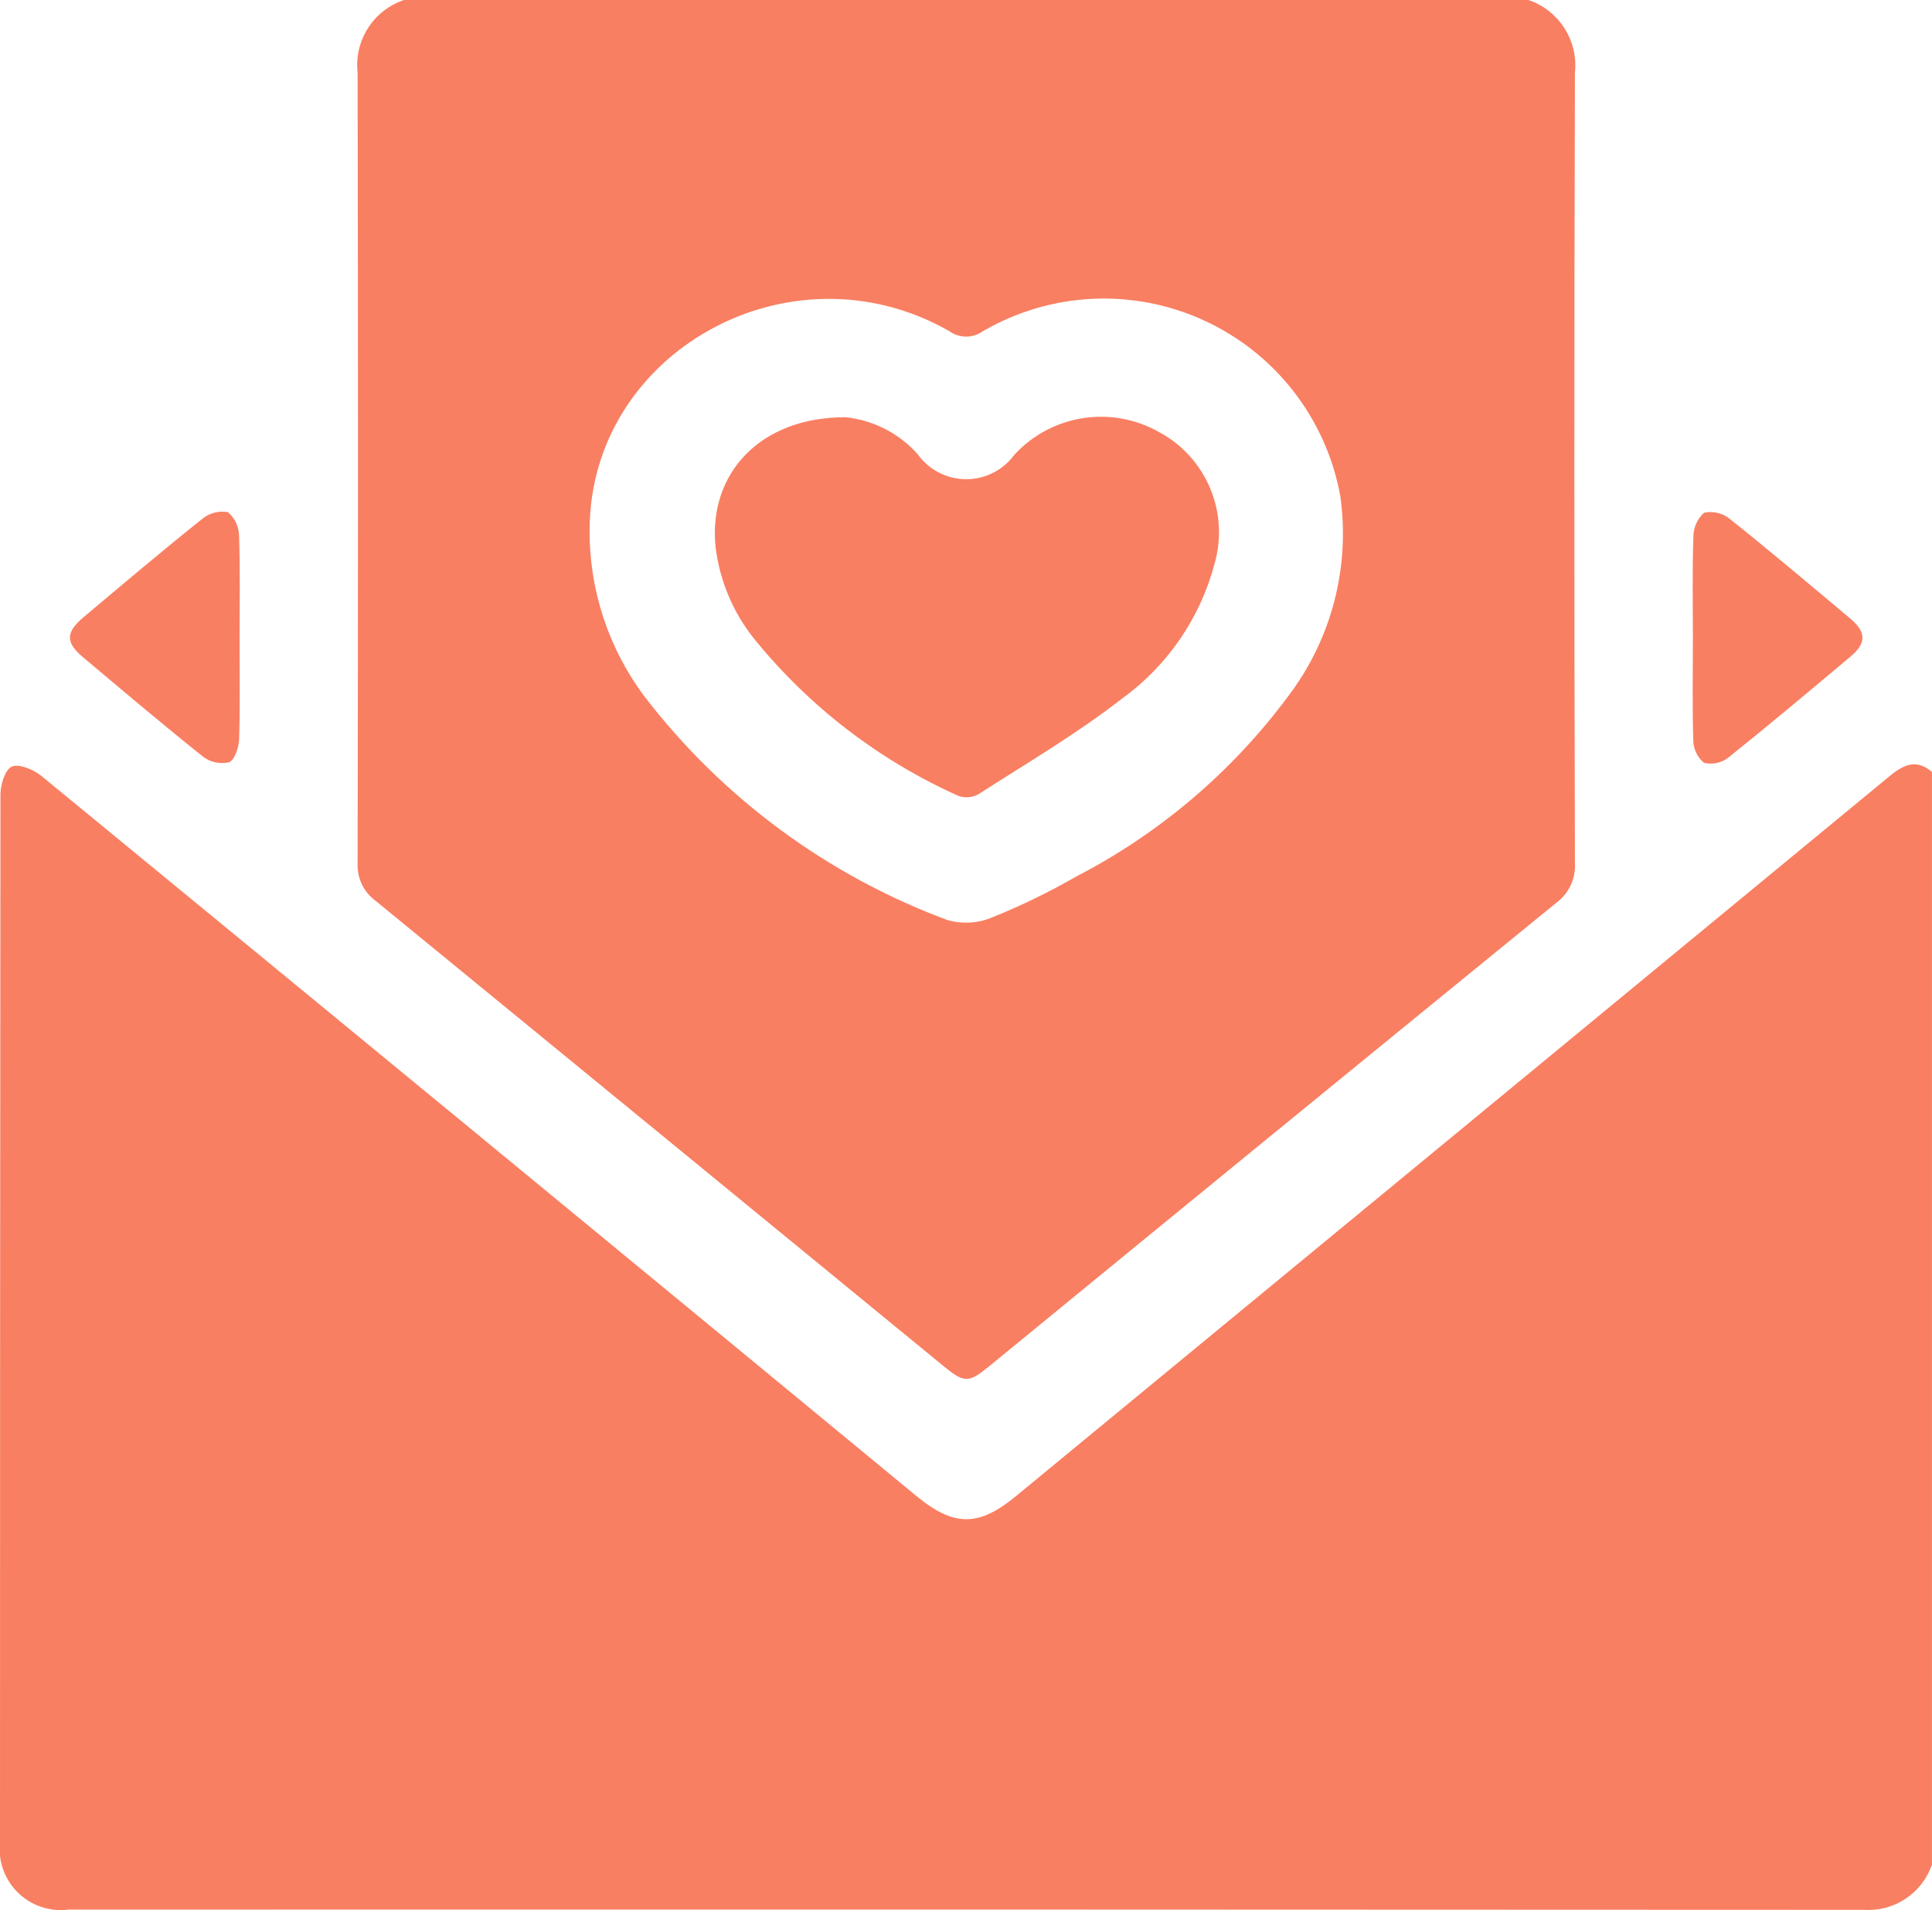
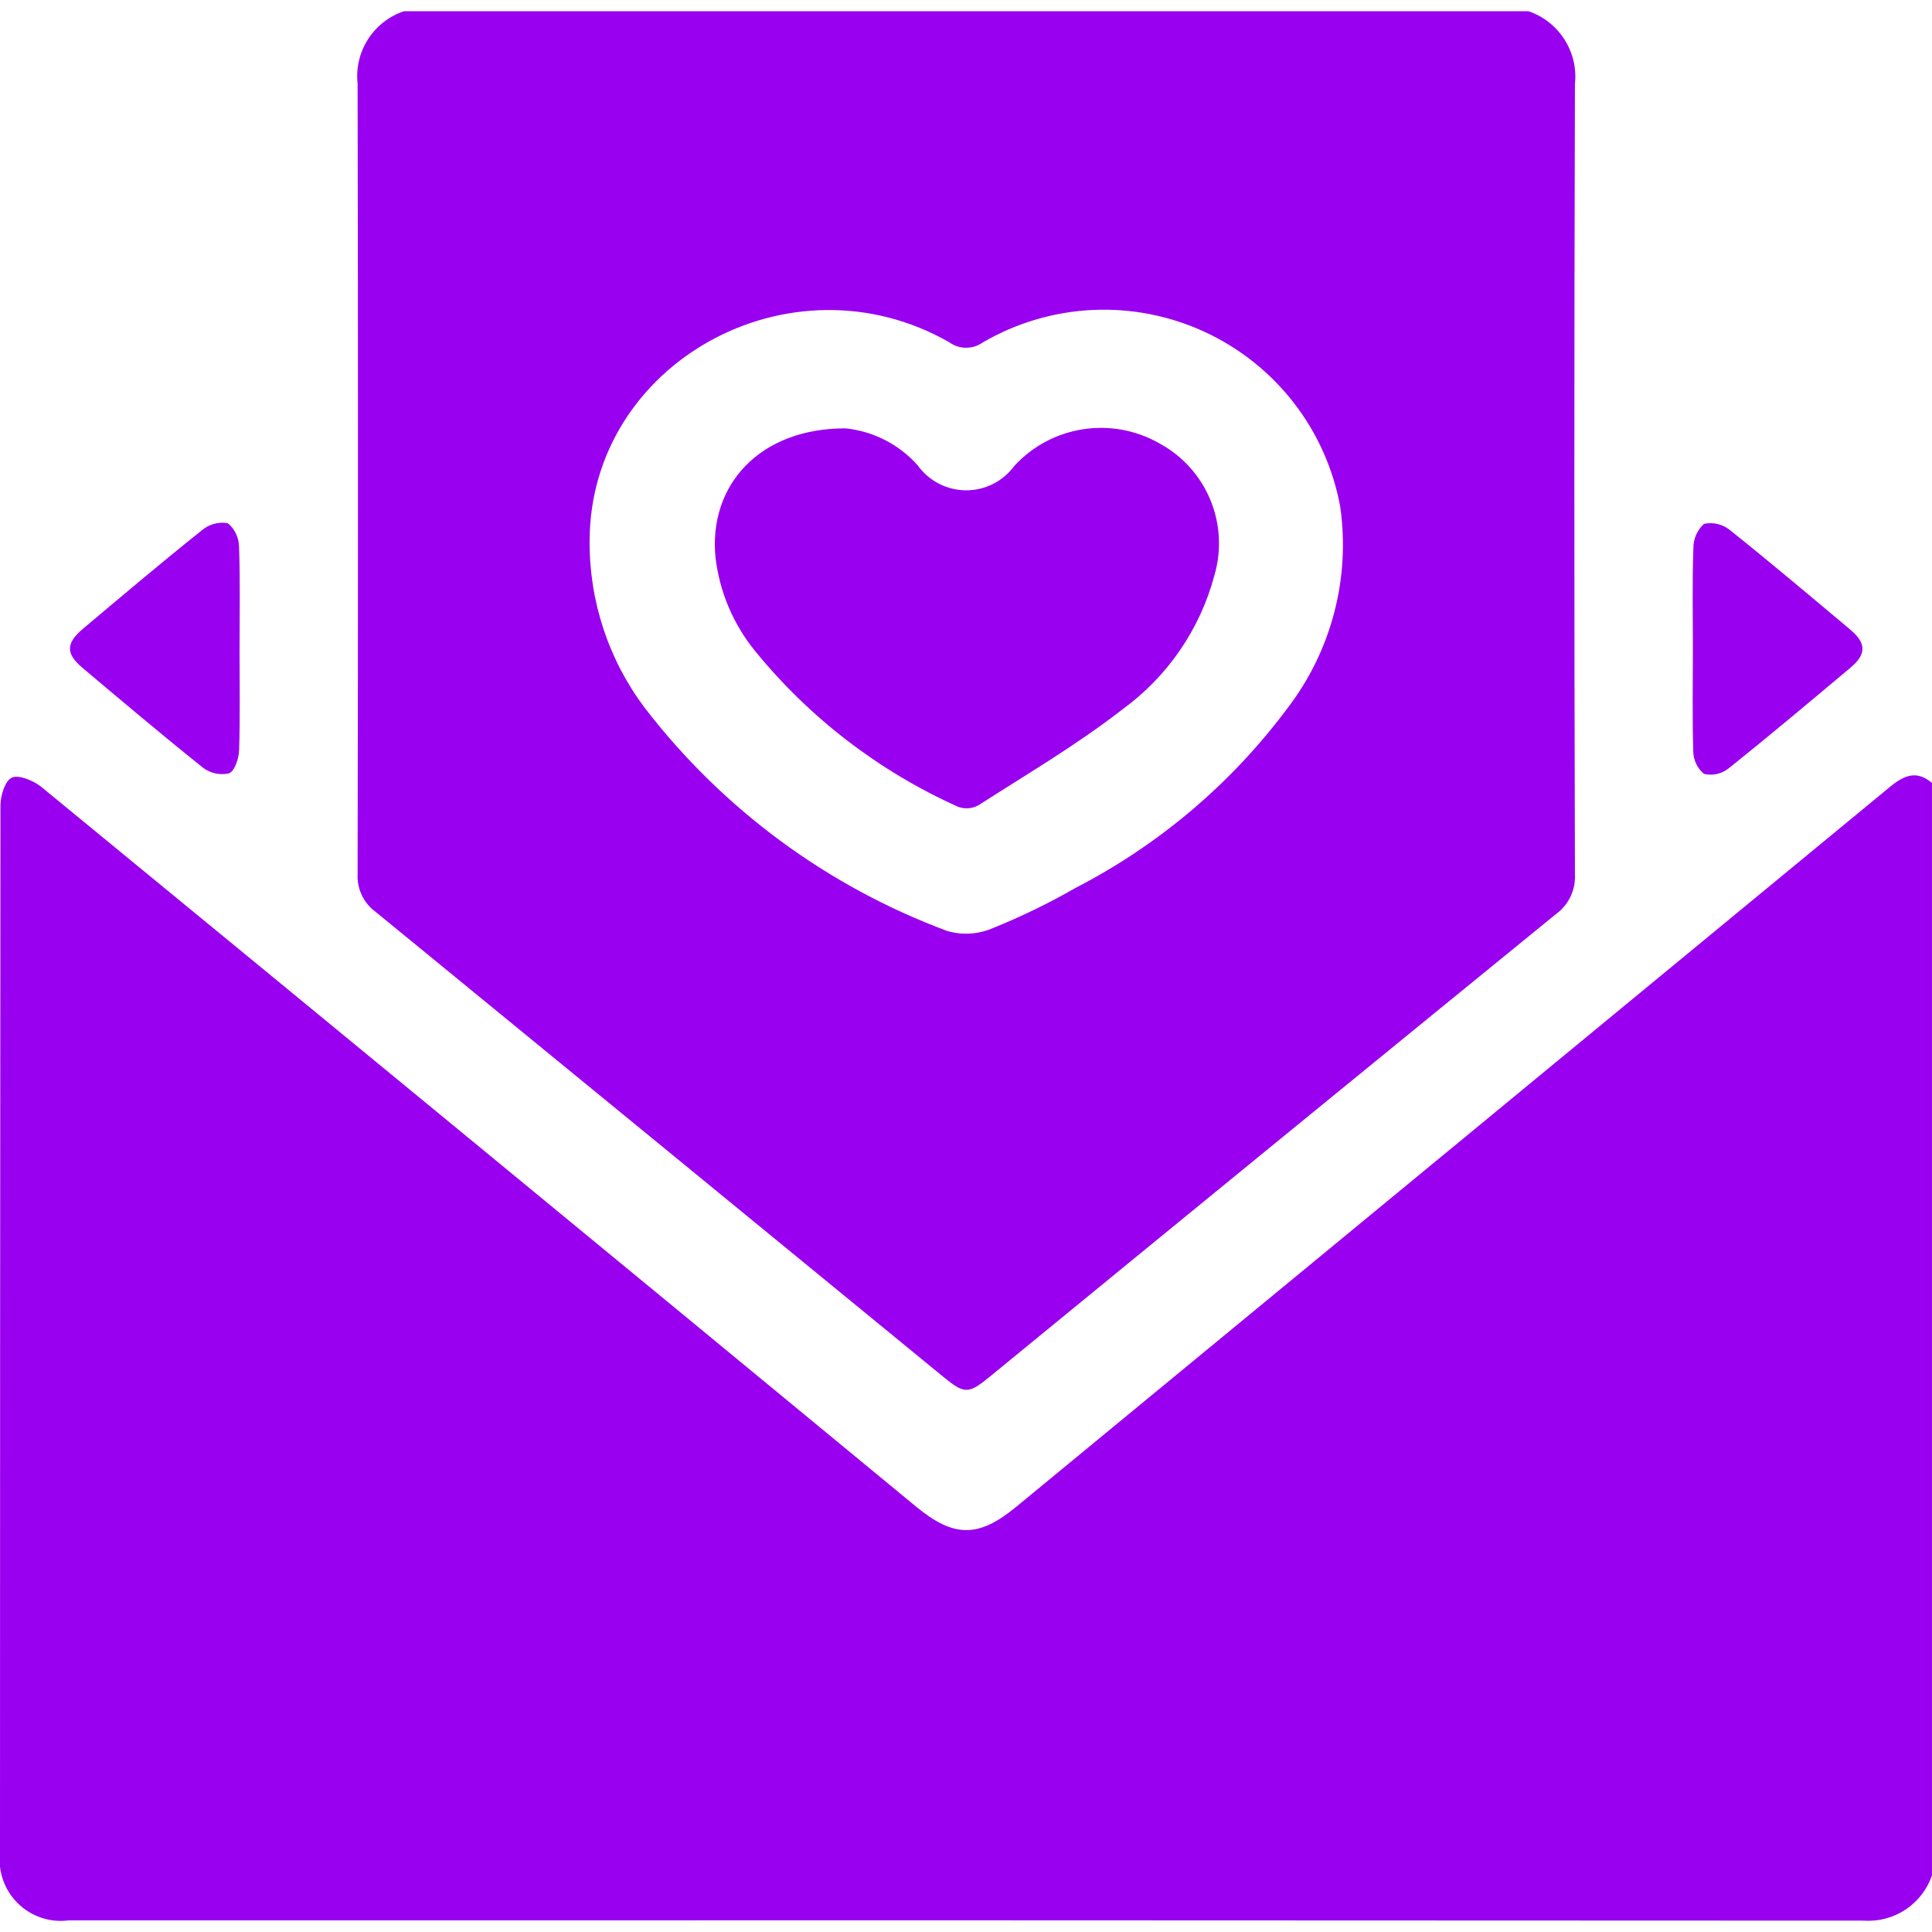
- <svg xmlns="http://www.w3.org/2000/svg" width="63.955" height="63.213" viewBox="0 0 63.955 63.213">
-   <g id="invite_friends" transform="translate(683.834 -325.412)">
-     <path id="Path_11515" data-name="Path 11515" d="M-619.88,530.233v36.161a2.222,2.222,0,0,1-2.247,1.5q-29.714-.017-59.428-.009a2.025,2.025,0,0,1-2.279-2.239q0-17.335.015-34.671c0-.323.154-.819.38-.92s.709.1.962.3q14.5,11.9,28.972,23.837c1.248,1.028,2.06,1.033,3.305.008q14.48-11.926,28.955-23.858C-620.784,529.971-620.377,529.81-619.88,530.233Z" transform="translate(0 -179.274)" fill="#f97f62" />
-     <path id="Path_11516" data-name="Path 11516" d="M-586.591,325.412h37.224a2.289,2.289,0,0,1,1.539,2.411q-.038,13.081,0,26.161a1.521,1.521,0,0,1-.623,1.312q-9.383,7.644-18.744,15.315c-.712.582-.841.584-1.55,0q-9.384-7.692-18.774-15.377a1.459,1.459,0,0,1-.606-1.256q.024-13.081,0-26.161A2.273,2.273,0,0,1-586.591,325.412Zm6.146,17.532a9.085,9.085,0,0,0,1.83,5.536,22.529,22.529,0,0,0,10.01,7.38,2.233,2.233,0,0,0,1.5-.092,22.091,22.091,0,0,0,2.752-1.338,20.423,20.423,0,0,0,7.02-5.959,8.892,8.892,0,0,0,1.737-6.646,7.954,7.954,0,0,0-11.834-5.448.953.953,0,0,1-1.116-.01C-573.794,333.376-580.431,337.052-580.445,342.944Z" transform="translate(-83.871)" fill="#f97f62" />
-     <path id="Path_11517" data-name="Path 11517" d="M-659.494,466.529c0,1.108.021,2.217-.015,3.323-.009.27-.148.688-.336.761a1.047,1.047,0,0,1-.864-.192c-1.346-1.075-2.662-2.188-3.982-3.3-.562-.472-.556-.814.019-1.3,1.3-1.093,2.6-2.194,3.934-3.258a1.047,1.047,0,0,1,.858-.231,1.05,1.05,0,0,1,.37.8C-659.47,464.272-659.494,465.4-659.494,466.529Z" transform="translate(-16.41 -119.971)" fill="#f97f62" />
-     <path id="Path_11518" data-name="Path 11518" d="M-236.755,466.52c0-1.108-.024-2.217.016-3.323a1.076,1.076,0,0,1,.353-.814,1.02,1.02,0,0,1,.859.208c1.346,1.075,2.663,2.187,3.983,3.295.535.449.537.816,0,1.263-1.336,1.121-2.671,2.243-4.032,3.332a.955.955,0,0,1-.812.179.991.991,0,0,1-.355-.754C-236.777,468.777-236.755,467.648-236.755,466.52Z" transform="translate(-391.039 -120.001)" fill="#f97f62" />
-     <path id="Path_11519" data-name="Path 11519" d="M-491.2,436.988a3.708,3.708,0,0,1,2.382,1.226,1.974,1.974,0,0,0,3.2.014,3.9,3.9,0,0,1,4.8-.743,3.763,3.763,0,0,1,1.82,4.371,8.047,8.047,0,0,1-3.053,4.441c-1.5,1.167-3.152,2.136-4.755,3.166a.811.811,0,0,1-.675.053,18.379,18.379,0,0,1-6.731-5.169,6.008,6.008,0,0,1-1.3-3.082C-495.753,438.858-494.039,436.977-491.2,436.988Z" transform="translate(-164.636 -97.767)" fill="#f97f62" />
+ <svg xmlns="http://www.w3.org/2000/svg" id="SvgjsSvg2055" width="288" height="288" version="1.1">
+   <defs id="SvgjsDefs2056" />
+   <g id="SvgjsG2057">
+     <svg width="288" height="288" viewBox="0 0 63.955 63.213">
+       <g transform="translate(683.834 -325.412)" fill="#000000" class="color000 svgShape">
+         <path fill="#9900f0" d="M-619.88,530.233v36.161a2.222,2.222,0,0,1-2.247,1.5q-29.714-.017-59.428-.009a2.025,2.025,0,0,1-2.279-2.239q0-17.335.015-34.671c0-.323.154-.819.38-.92s.709.1.962.3q14.5,11.9,28.972,23.837c1.248,1.028,2.06,1.033,3.305.008q14.48-11.926,28.955-23.858C-620.784,529.971-620.377,529.81-619.88,530.233Z" data-name="Path 11515" transform="translate(0 -179.274)" class="colorf97f62 svgShape" />
+         <path fill="#9900f0" d="M-586.591,325.412h37.224a2.289,2.289,0,0,1,1.539,2.411q-.038,13.081,0,26.161a1.521,1.521,0,0,1-.623,1.312q-9.383,7.644-18.744,15.315c-.712.582-.841.584-1.55,0q-9.384-7.692-18.774-15.377a1.459,1.459,0,0,1-.606-1.256q.024-13.081,0-26.161A2.273,2.273,0,0,1-586.591,325.412Zm6.146,17.532a9.085,9.085,0,0,0,1.83,5.536,22.529,22.529,0,0,0,10.01,7.38,2.233,2.233,0,0,0,1.5-.092,22.091,22.091,0,0,0,2.752-1.338,20.423,20.423,0,0,0,7.02-5.959,8.892,8.892,0,0,0,1.737-6.646,7.954,7.954,0,0,0-11.834-5.448.953.953,0,0,1-1.116-.01C-573.794,333.376-580.431,337.052-580.445,342.944Z" data-name="Path 11516" transform="translate(-83.871)" class="colorf97f62 svgShape" />
+         <path fill="#9900f0" d="M-659.494,466.529c0,1.108.021,2.217-.015,3.323-.009.27-.148.688-.336.761a1.047,1.047,0,0,1-.864-.192c-1.346-1.075-2.662-2.188-3.982-3.3-.562-.472-.556-.814.019-1.3,1.3-1.093,2.6-2.194,3.934-3.258a1.047,1.047,0,0,1,.858-.231,1.05,1.05,0,0,1,.37.8C-659.47,464.272-659.494,465.4-659.494,466.529Z" data-name="Path 11517" transform="translate(-16.41 -119.971)" class="colorf97f62 svgShape" />
+         <path fill="#9900f0" d="M-236.755,466.52c0-1.108-.024-2.217.016-3.323a1.076,1.076,0,0,1,.353-.814,1.02,1.02,0,0,1,.859.208c1.346,1.075,2.663,2.187,3.983,3.295.535.449.537.816,0,1.263-1.336,1.121-2.671,2.243-4.032,3.332a.955.955,0,0,1-.812.179.991.991,0,0,1-.355-.754C-236.777,468.777-236.755,467.648-236.755,466.52Z" data-name="Path 11518" transform="translate(-391.039 -120.001)" class="colorf97f62 svgShape" />
+         <path fill="#9900f0" d="M-491.2,436.988a3.708,3.708,0,0,1,2.382,1.226,1.974,1.974,0,0,0,3.2.014,3.9,3.9,0,0,1,4.8-.743,3.763,3.763,0,0,1,1.82,4.371,8.047,8.047,0,0,1-3.053,4.441c-1.5,1.167-3.152,2.136-4.755,3.166a.811.811,0,0,1-.675.053,18.379,18.379,0,0,1-6.731-5.169,6.008,6.008,0,0,1-1.3-3.082C-495.753,438.858-494.039,436.977-491.2,436.988Z" data-name="Path 11519" transform="translate(-164.636 -97.767)" class="colorf97f62 svgShape" />
+       </g>
+     </svg>
  </g>
</svg>
